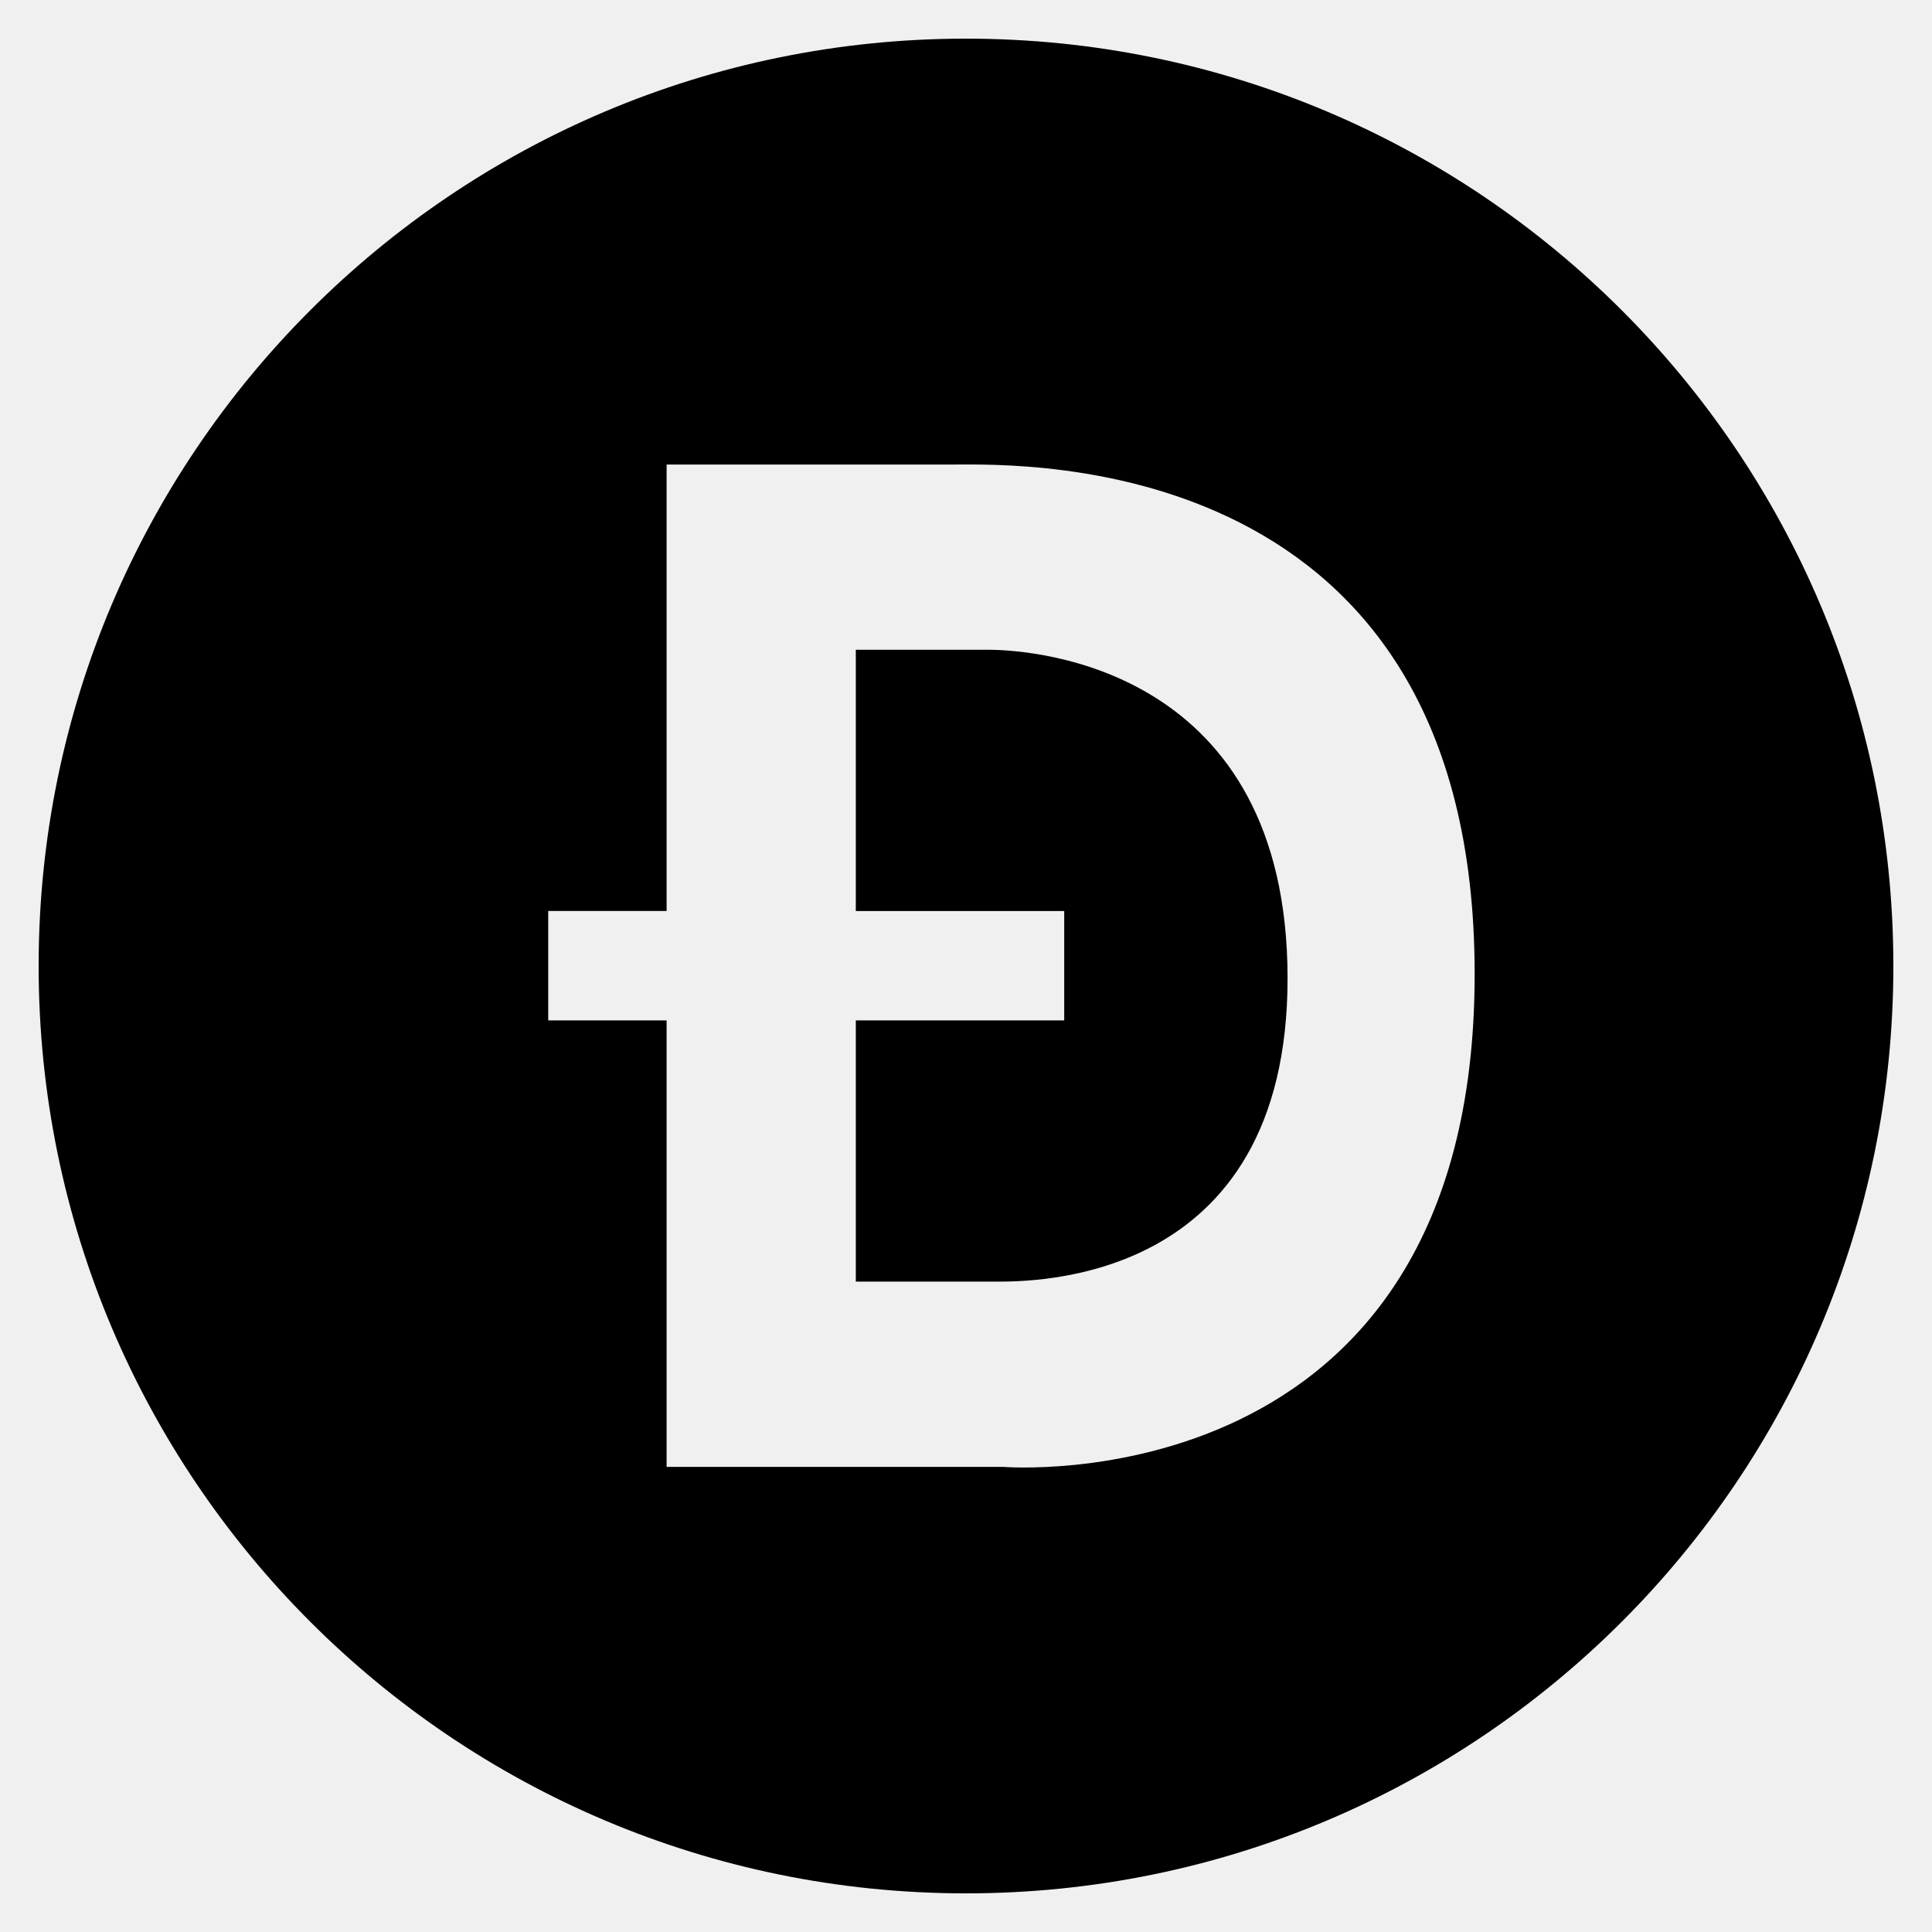
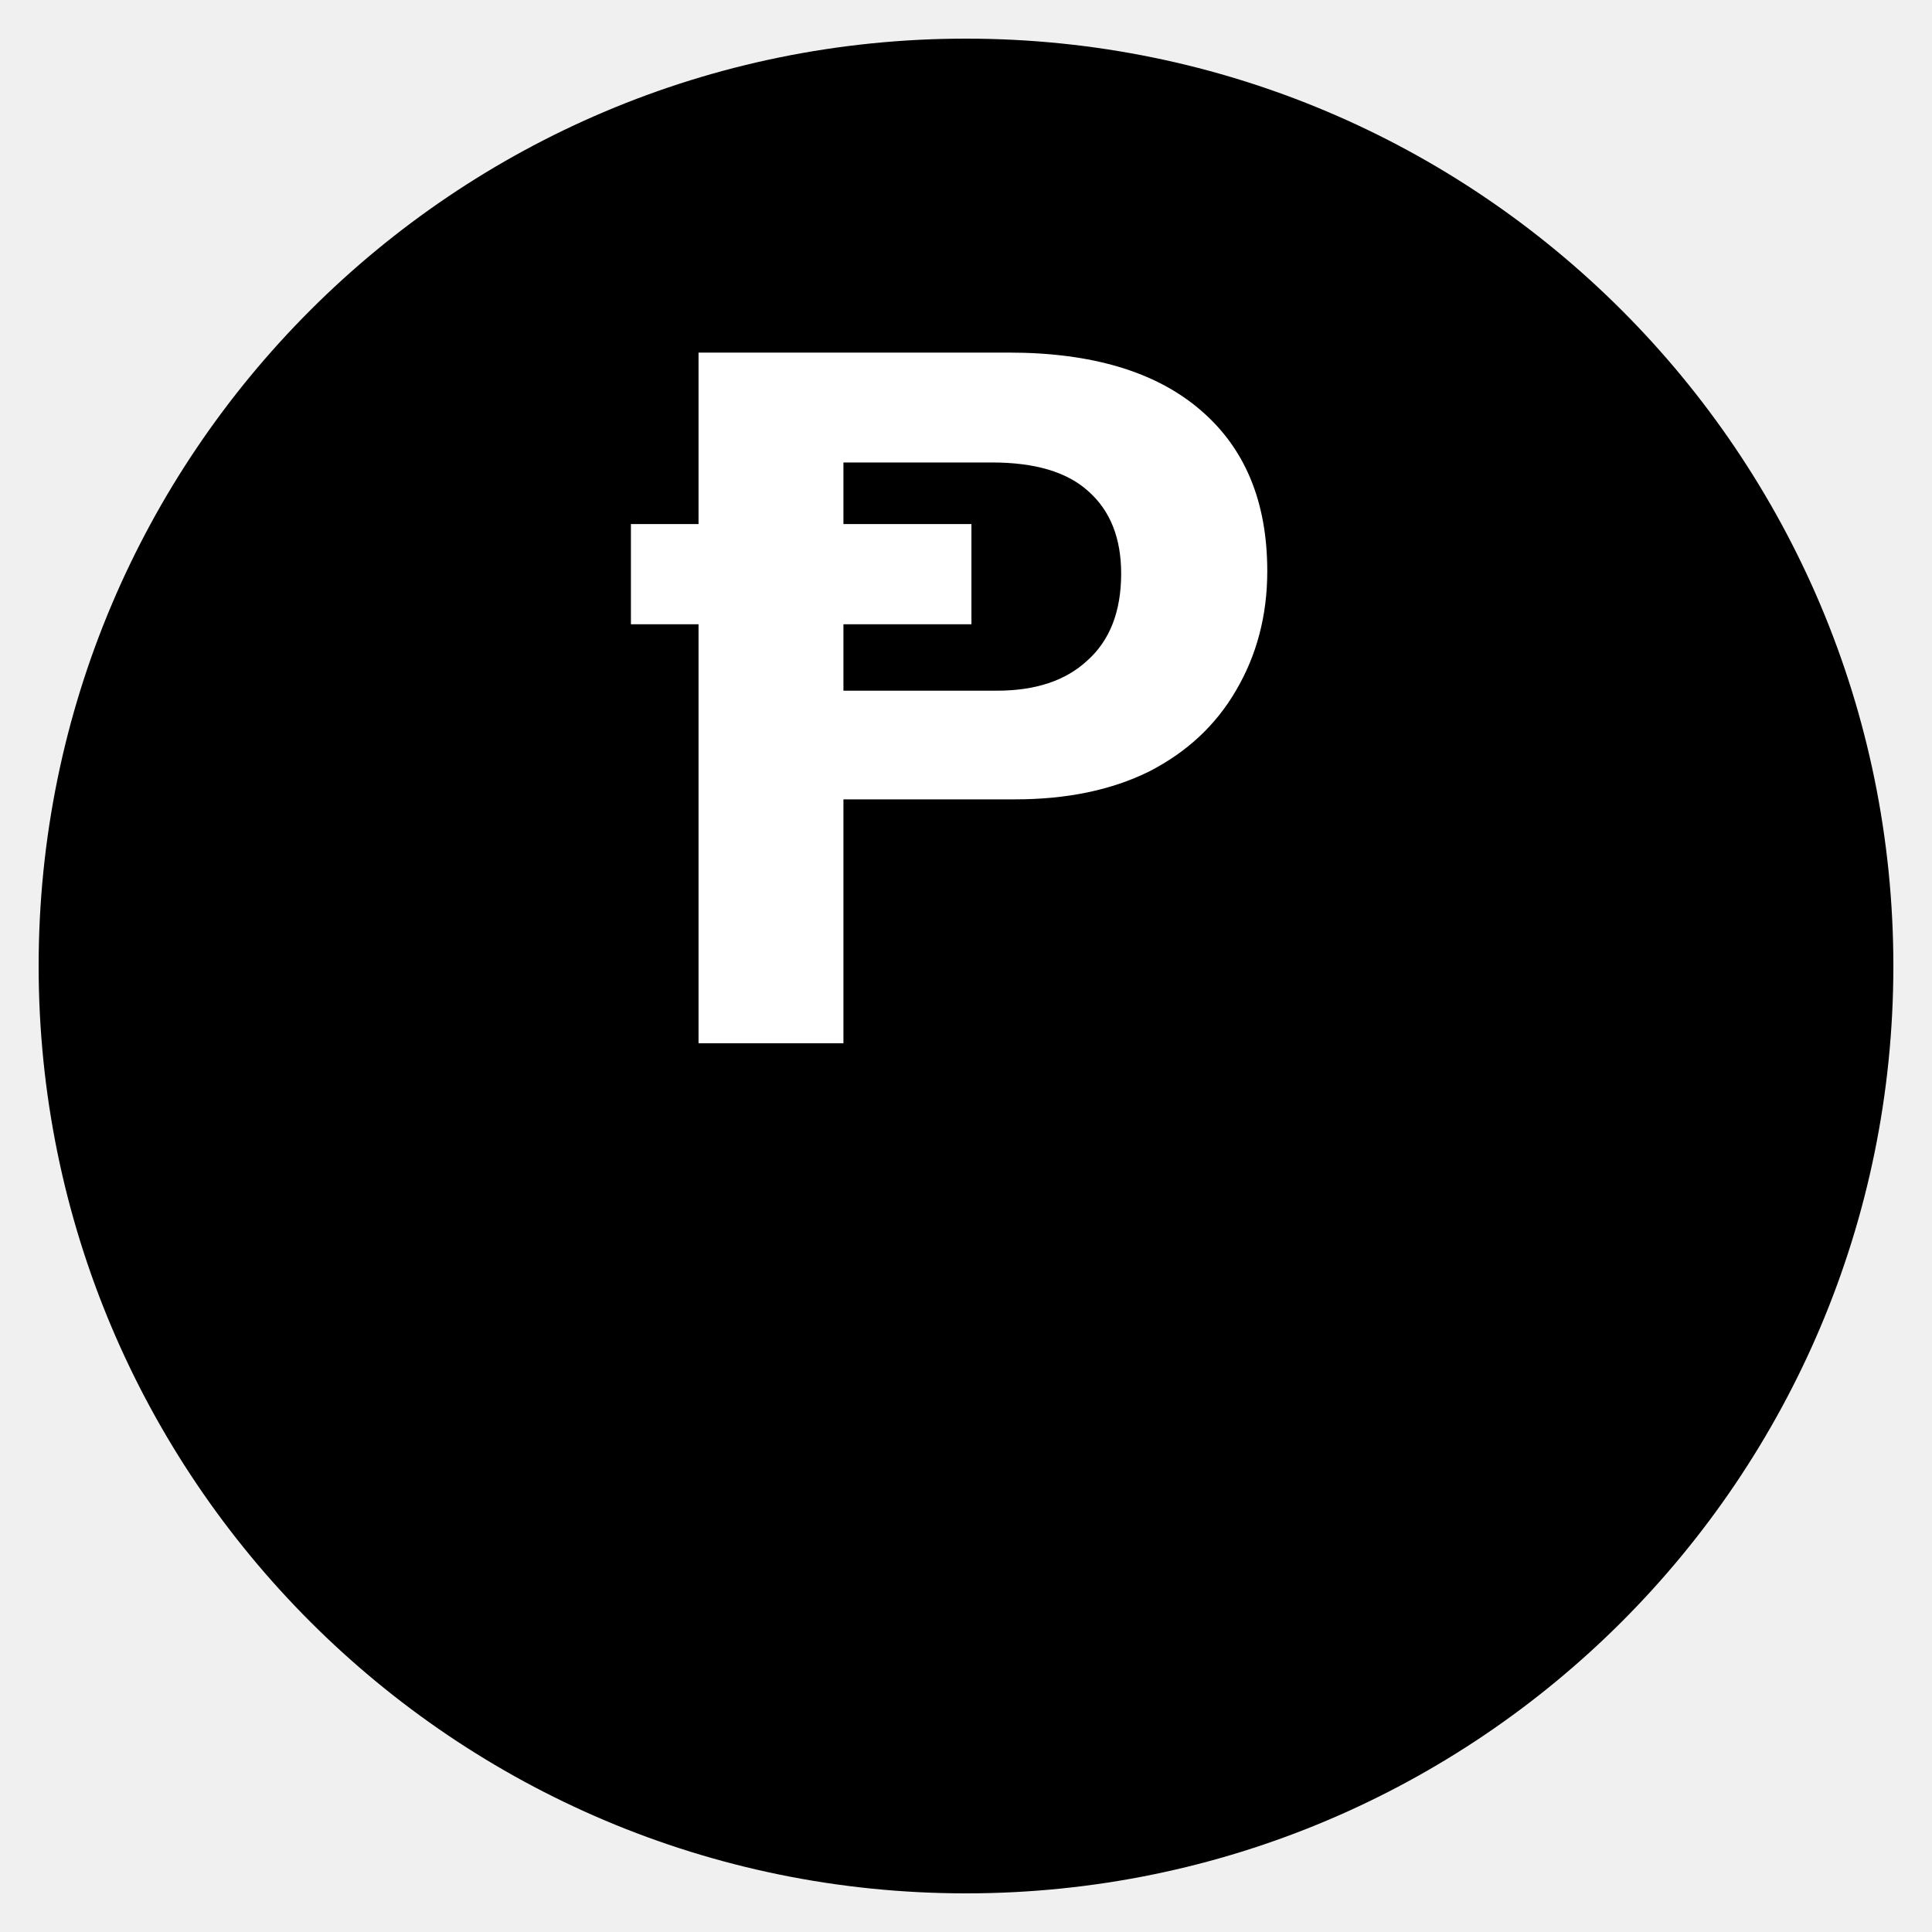
- <svg xmlns="http://www.w3.org/2000/svg" width="25" height="25" viewBox="0 0 25 25" fill="none">
-   <g clip-path="url(#clip0_1442_44426)">
-     <path d="M12.788 8.408H11.074V11.789H13.771V13.204H11.074V16.584H12.872C13.335 16.584 16.666 16.636 16.661 12.651C16.656 8.666 13.43 8.408 12.788 8.408Z" fill="currentColor" />
-     <path d="M12.5 0.5C5.873 0.5 0.5 5.873 0.5 12.5C0.5 19.128 5.873 24.5 12.5 24.5C19.128 24.5 24.5 19.128 24.5 12.5C24.5 5.873 19.128 0.5 12.5 0.5ZM12.972 18.981H8.626V13.204H7.094V11.788H8.626V6.011H12.355C13.238 6.011 19.082 5.827 19.082 12.604C19.082 19.493 12.972 18.981 12.972 18.981H12.972Z" fill="currentColor" />
-   </g>
-   <defs>
-     <clipPath id="clip0_1442_44426">
-       <rect width="24" height="24" fill="white" transform="translate(0.5 0.5)" />
-     </clipPath>
-   </defs>
+ <svg xmlns="http://www.w3.org/2000/svg" width="25" height="25" viewBox="0 0 25 25">
+   <circle cx="12.5" cy="12.5" r="12" fill="black" />
+   <text x="12.5" y="13.5" fill="white" font-size="13" font-family="Arial, sans-serif" font-weight="bold" text-anchor="middle" alignment-baseline="middle">Ᵽ</text>
</svg>
